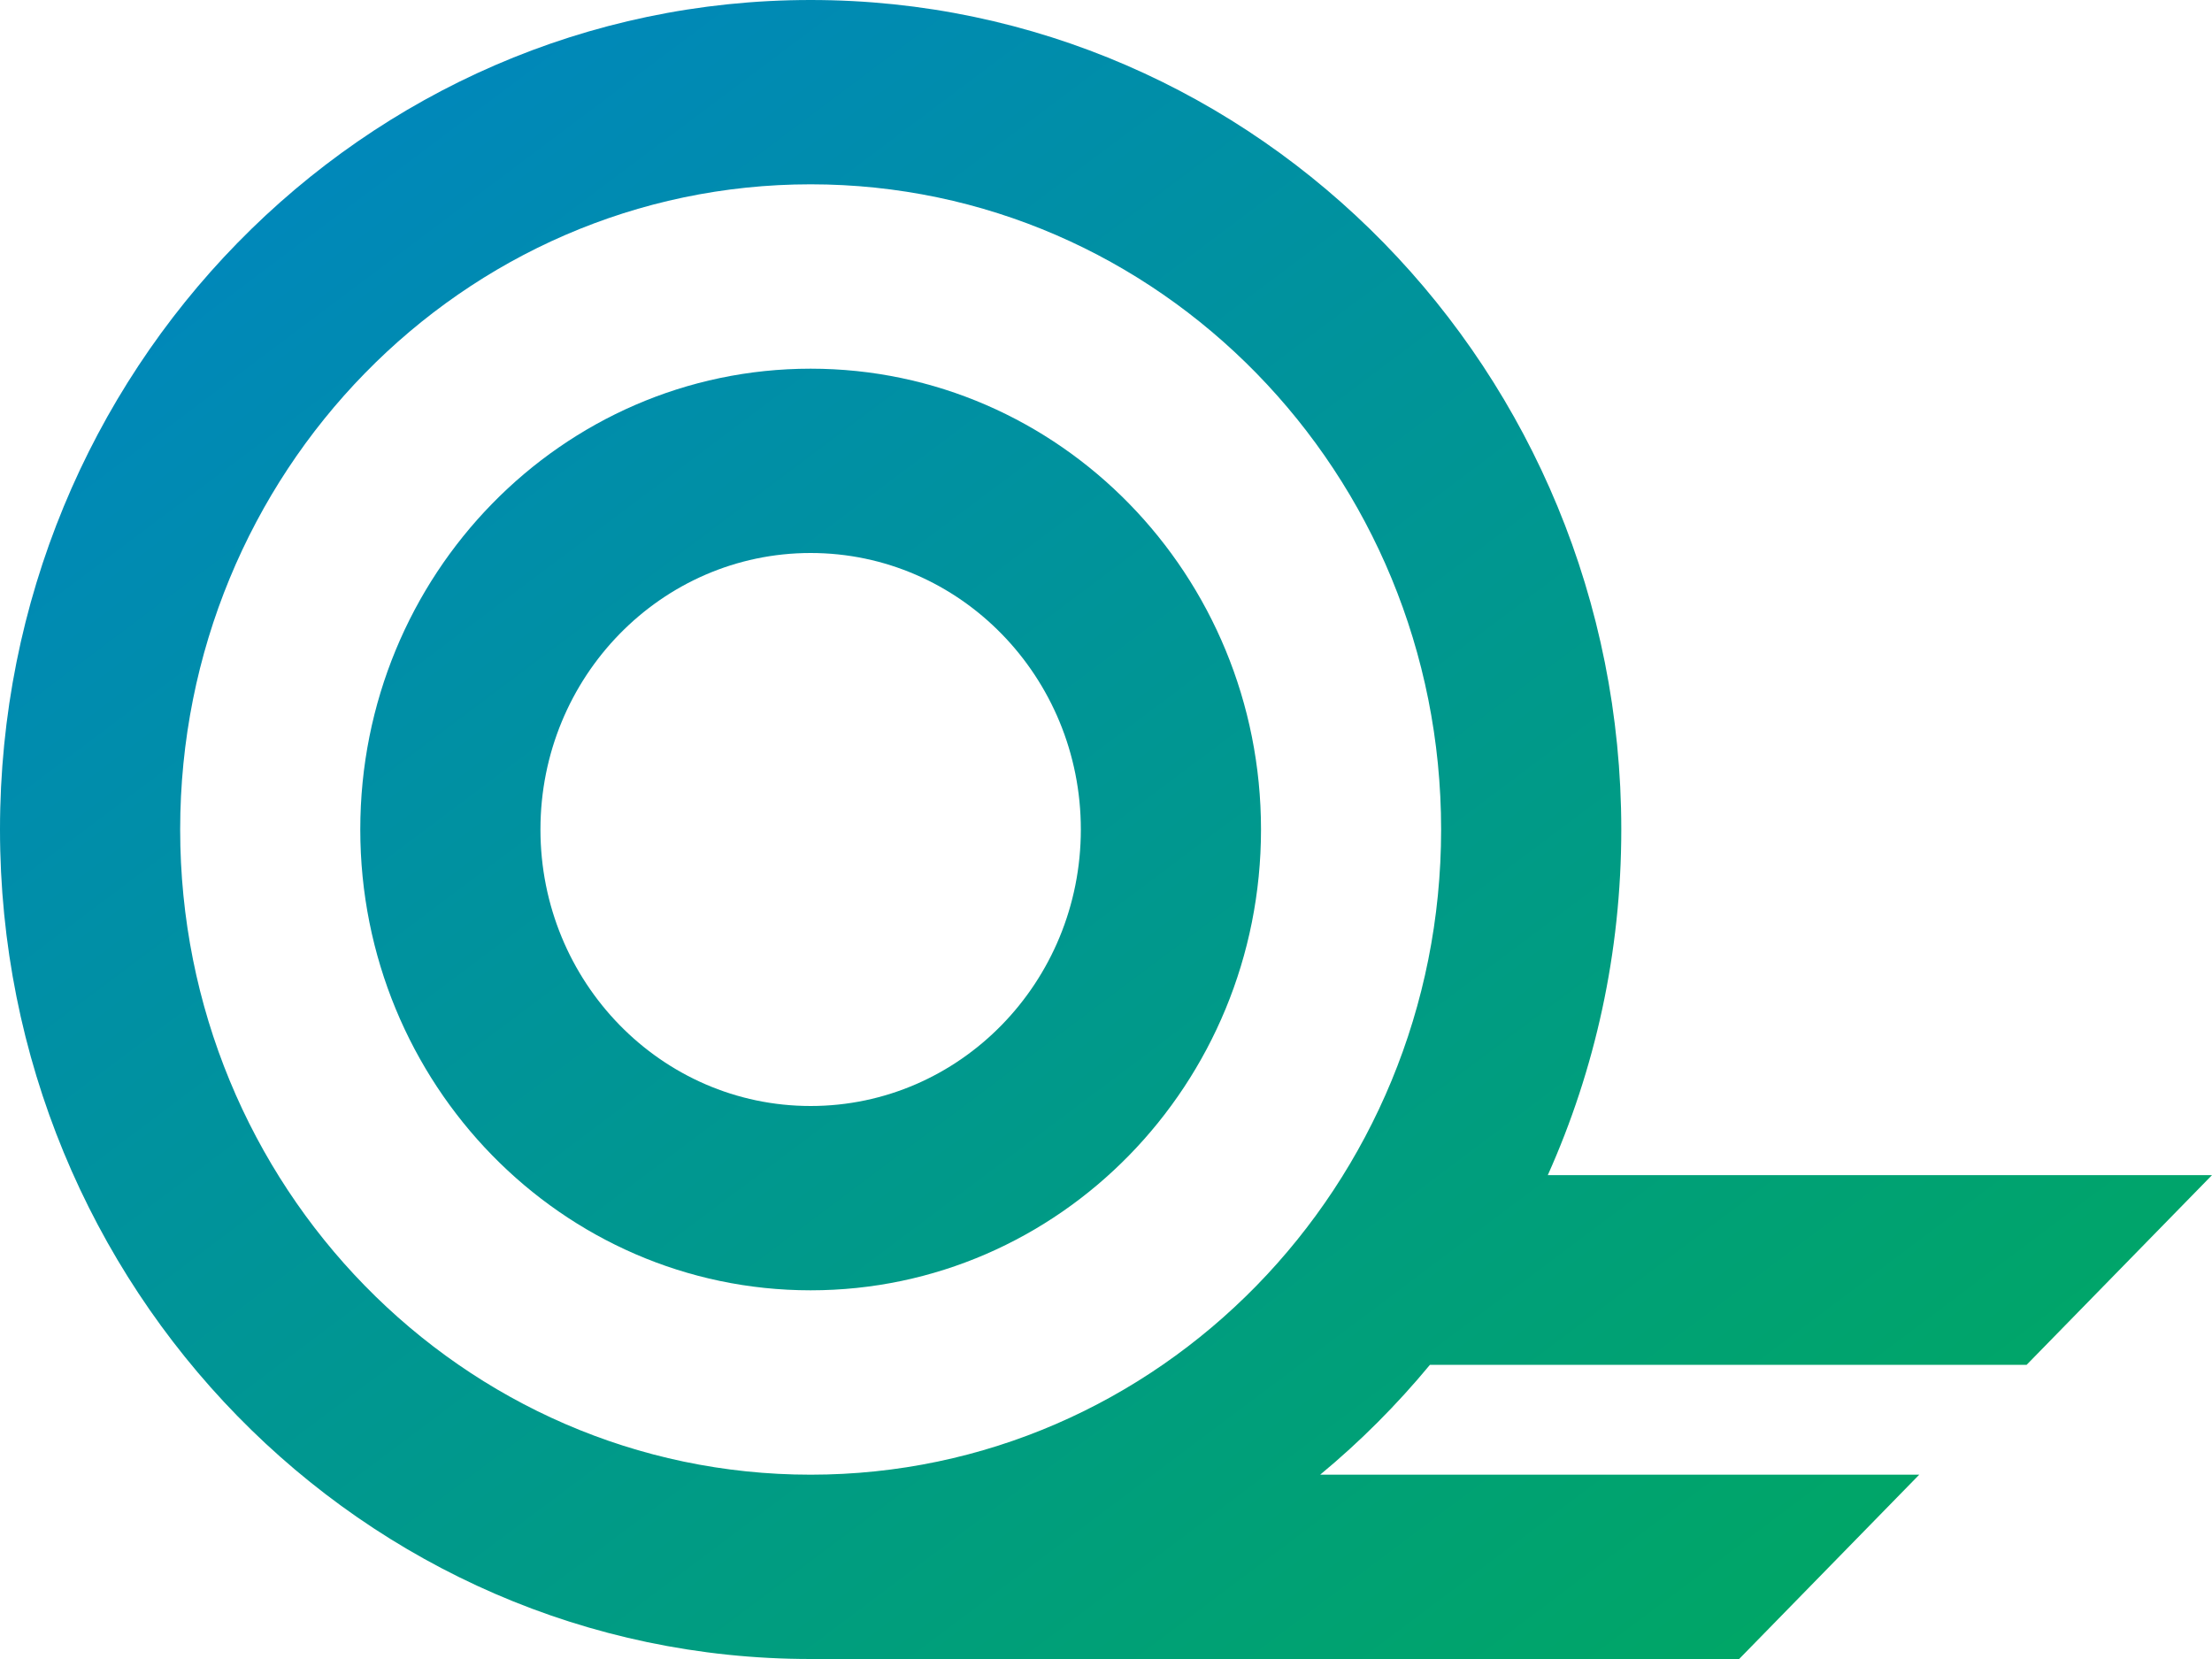
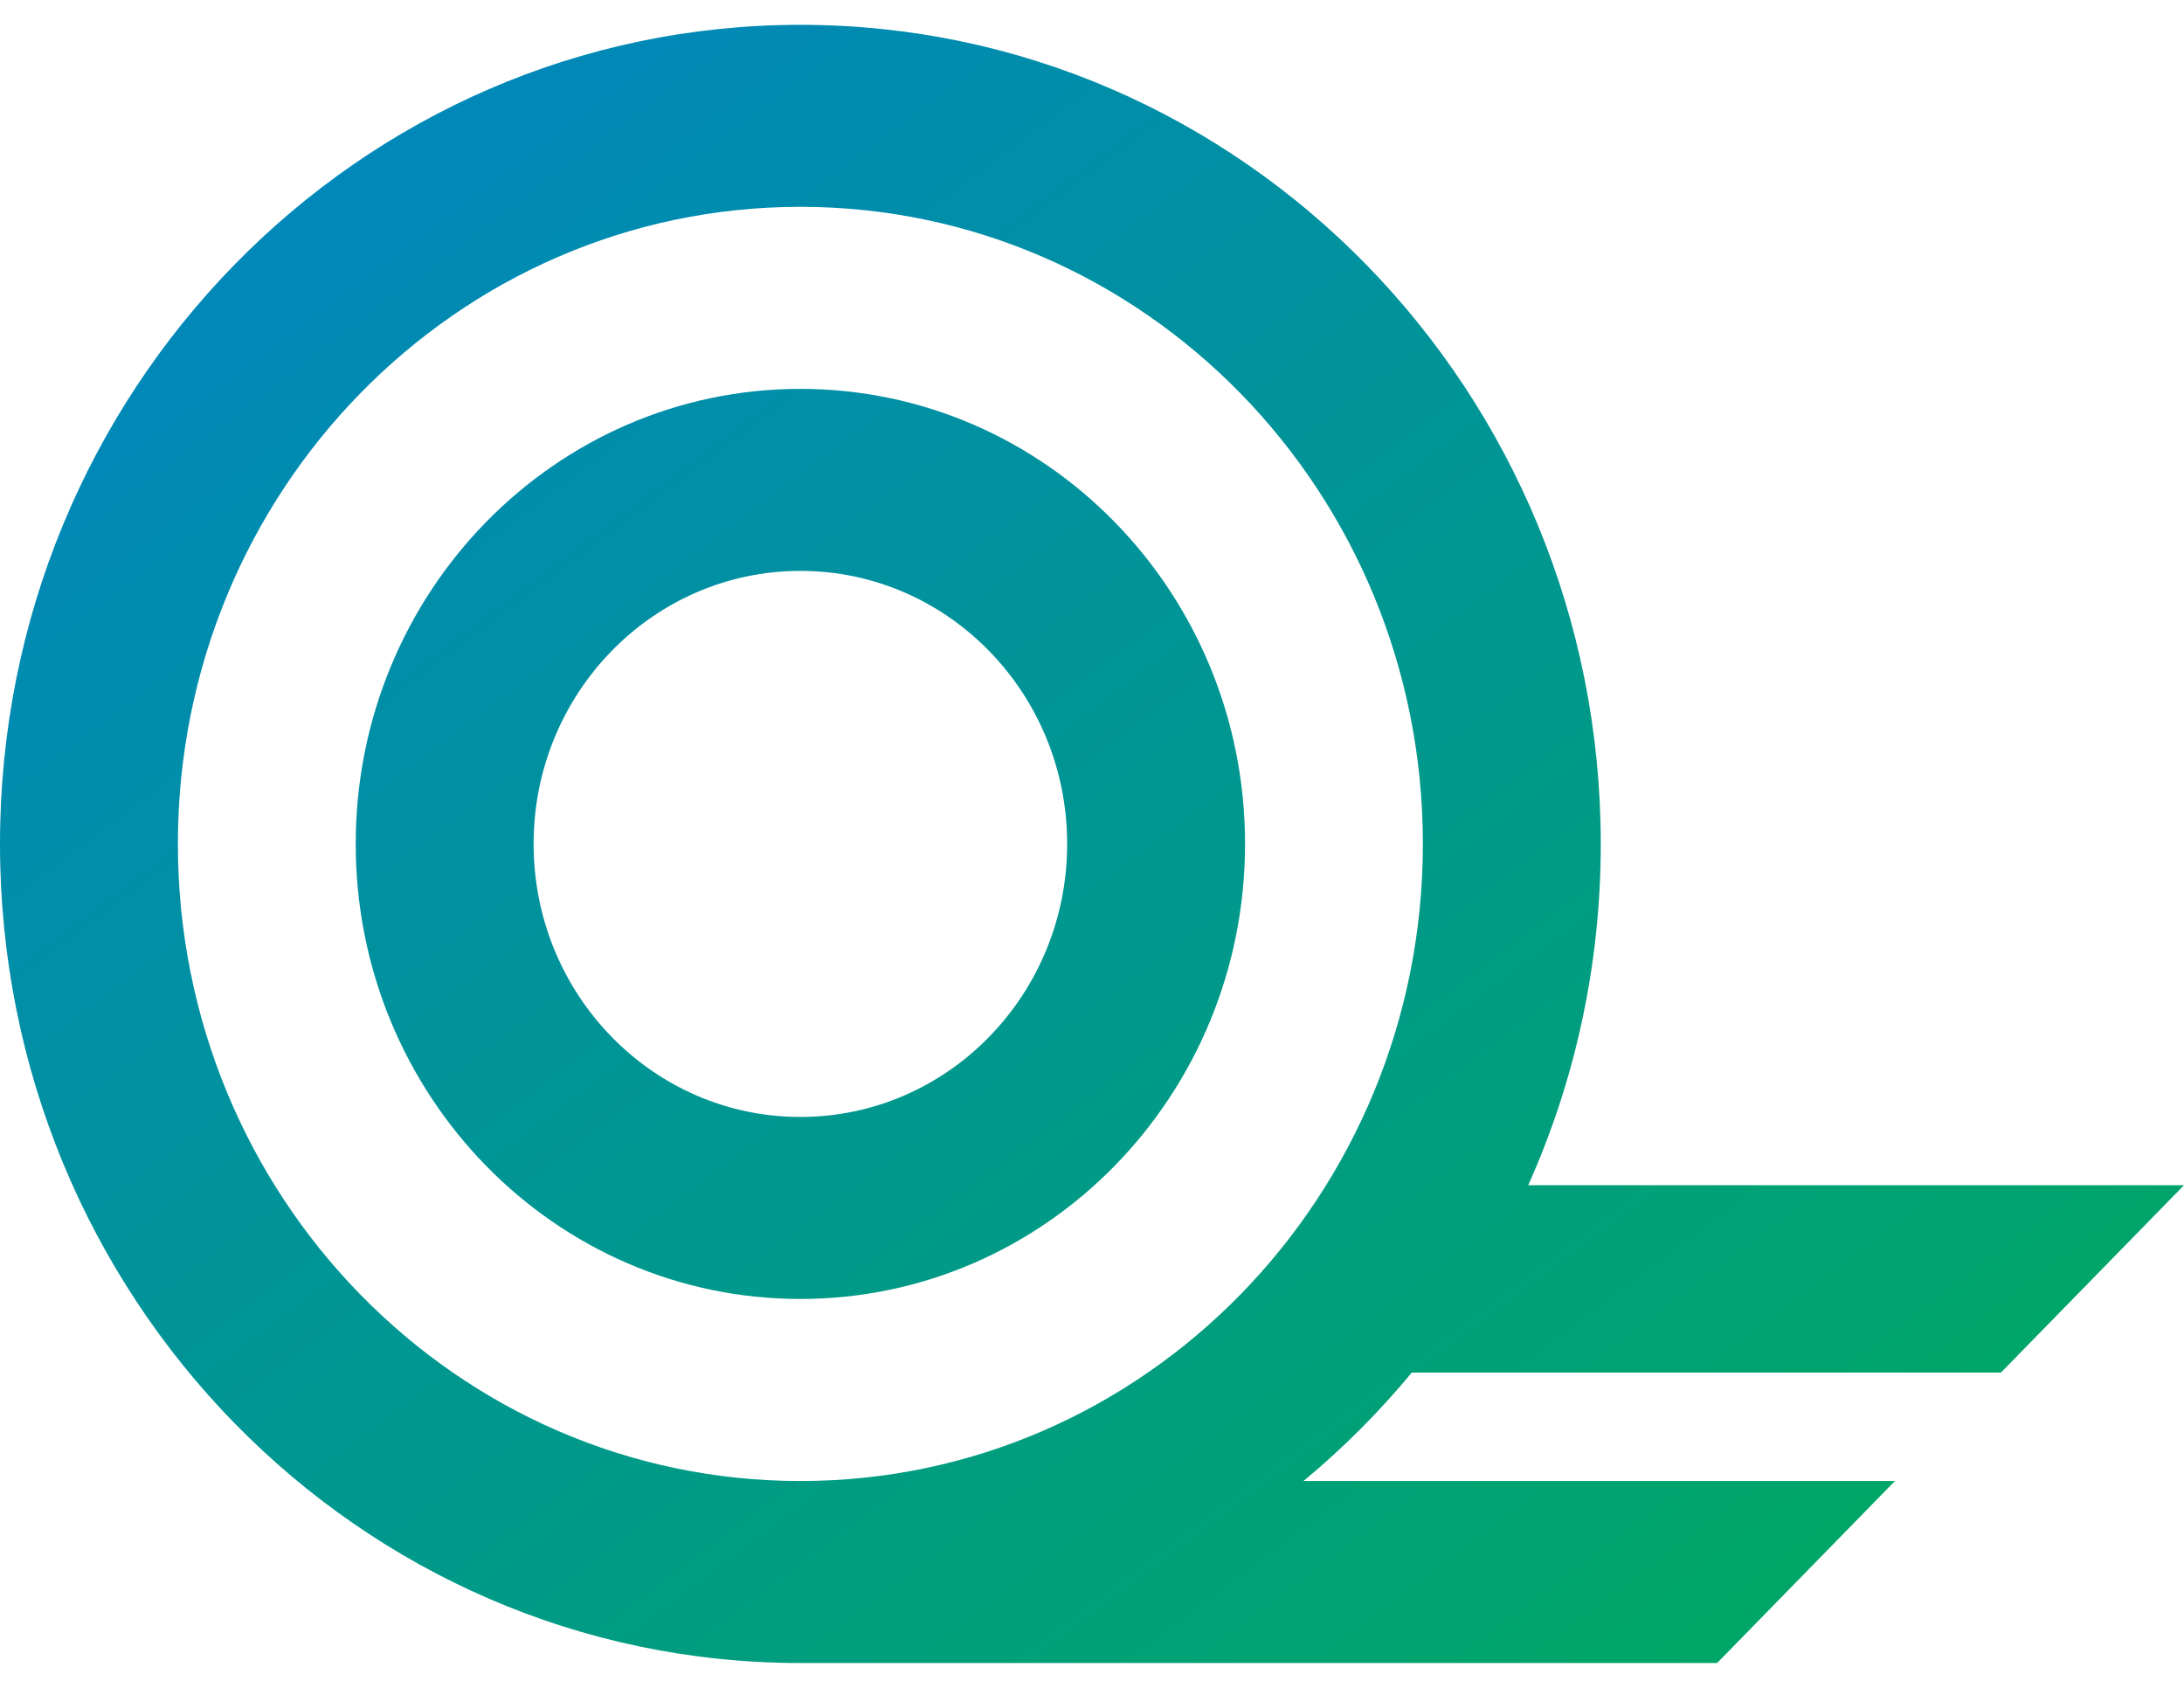
- <svg xmlns="http://www.w3.org/2000/svg" width="40" height="30" viewBox="0 0 40 30" fill="none">
+ <svg xmlns="http://www.w3.org/2000/svg" width="22px" height="17px" viewBox="0 0 40 30" fill="none">
  <path fill-rule="evenodd" clip-rule="evenodd" d="M22.803 15C22.803 19.602 19.157 23.333 14.659 23.333C10.161 23.333 6.515 19.602 6.515 15C6.515 10.398 10.161 6.667 14.659 6.667C19.157 6.667 22.803 10.398 22.803 15ZM19.545 15C19.545 17.761 17.358 20 14.659 20C11.96 20 9.773 17.761 9.773 15C9.773 12.239 11.96 10 14.659 10C17.358 10 19.545 12.239 19.545 15Z" fill="url(#paint0_linear)" />
  <path fill-rule="evenodd" clip-rule="evenodd" d="M0 15C0 23.284 6.563 30 14.659 30H31.449L34.706 26.667H23.873C24.594 26.07 25.258 25.405 25.857 24.681H36.647L40 21.25H27.989C28.842 19.347 29.318 17.23 29.318 15C29.318 6.716 22.755 0 14.659 0C6.563 0 0 6.716 0 15ZM14.659 26.667C20.956 26.667 26.06 21.443 26.06 15C26.06 8.557 20.956 3.333 14.659 3.333C8.362 3.333 3.258 8.557 3.258 15C3.258 21.443 8.362 26.667 14.659 26.667Z" fill="url(#paint1_linear)" />
  <defs>
    <linearGradient id="paint0_linear" x1="0" y1="0" x2="28.8" y2="38.4" gradientUnits="userSpaceOnUse">
      <stop stop-color="#0083C7" />
      <stop offset="1" stop-color="#00AA5B" />
    </linearGradient>
    <linearGradient id="paint1_linear" x1="0" y1="0" x2="28.8" y2="38.4" gradientUnits="userSpaceOnUse">
      <stop stop-color="#0083C7" />
      <stop offset="1" stop-color="#00AA5B" />
    </linearGradient>
  </defs>
</svg>
